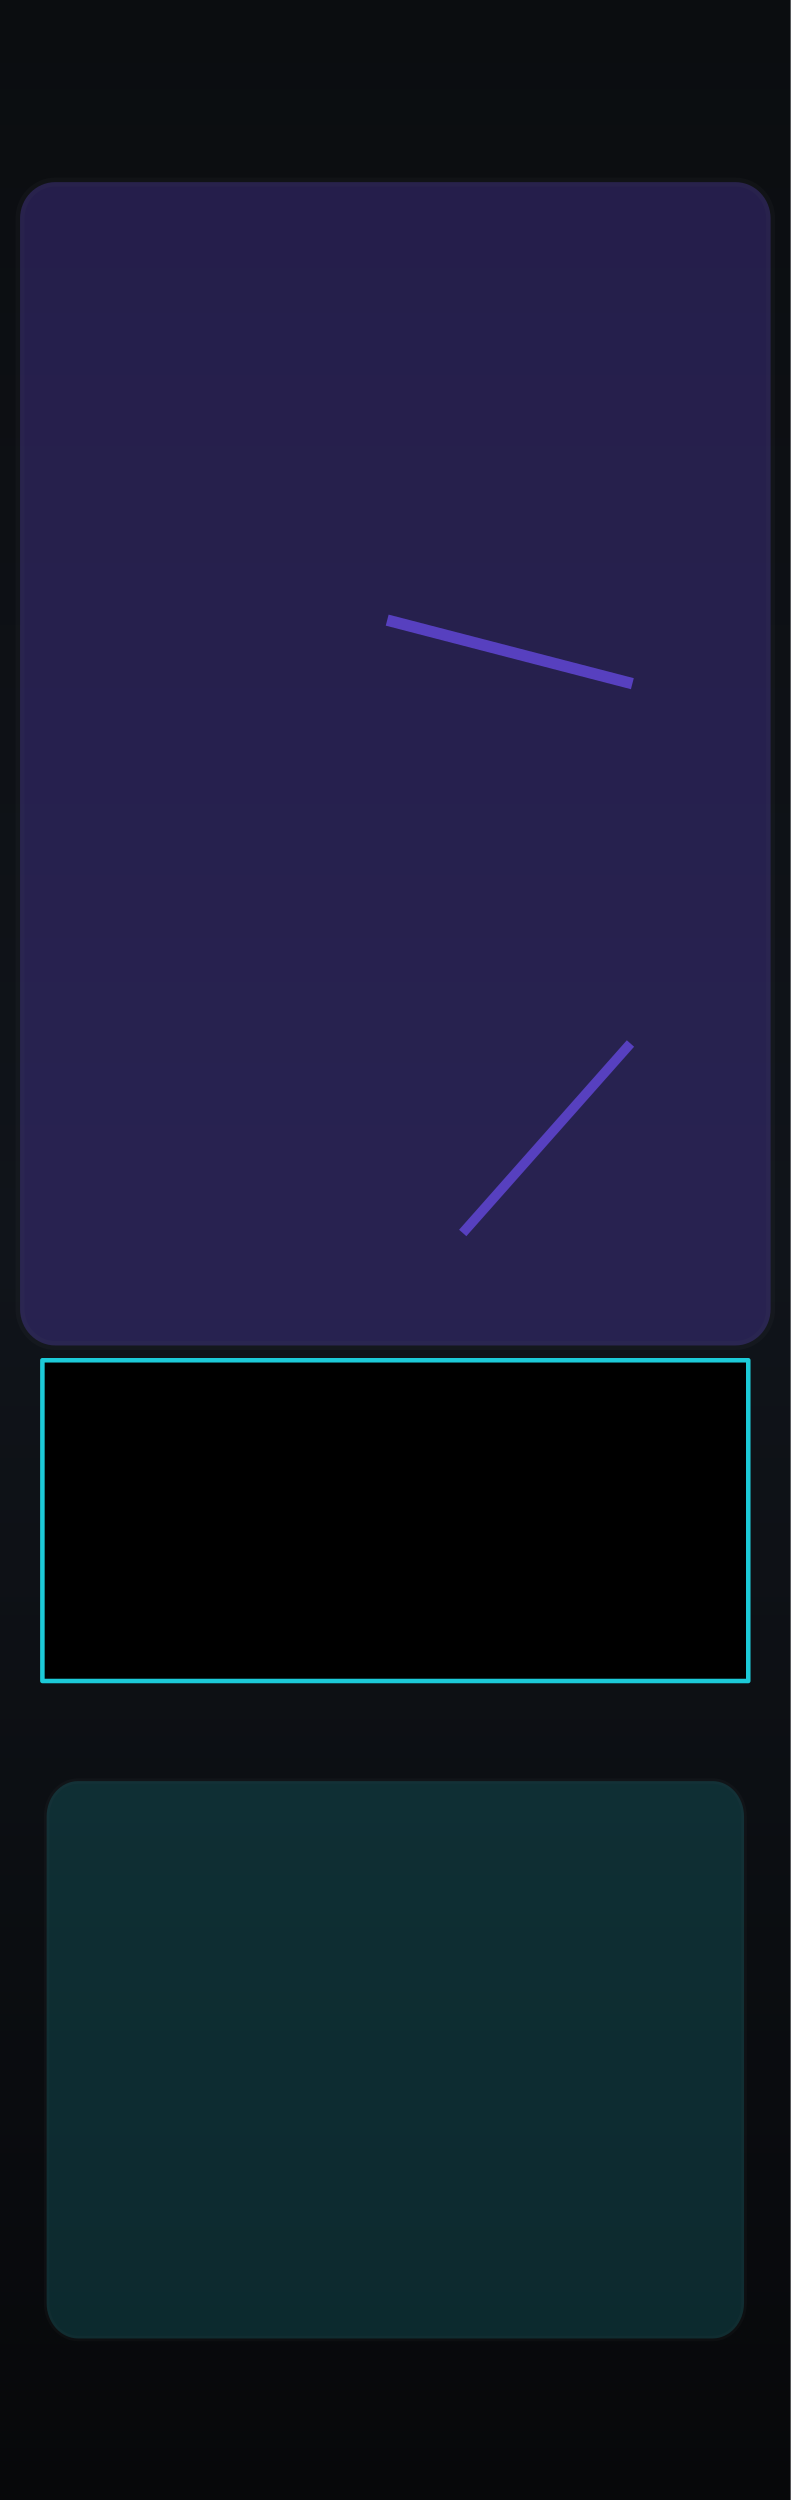
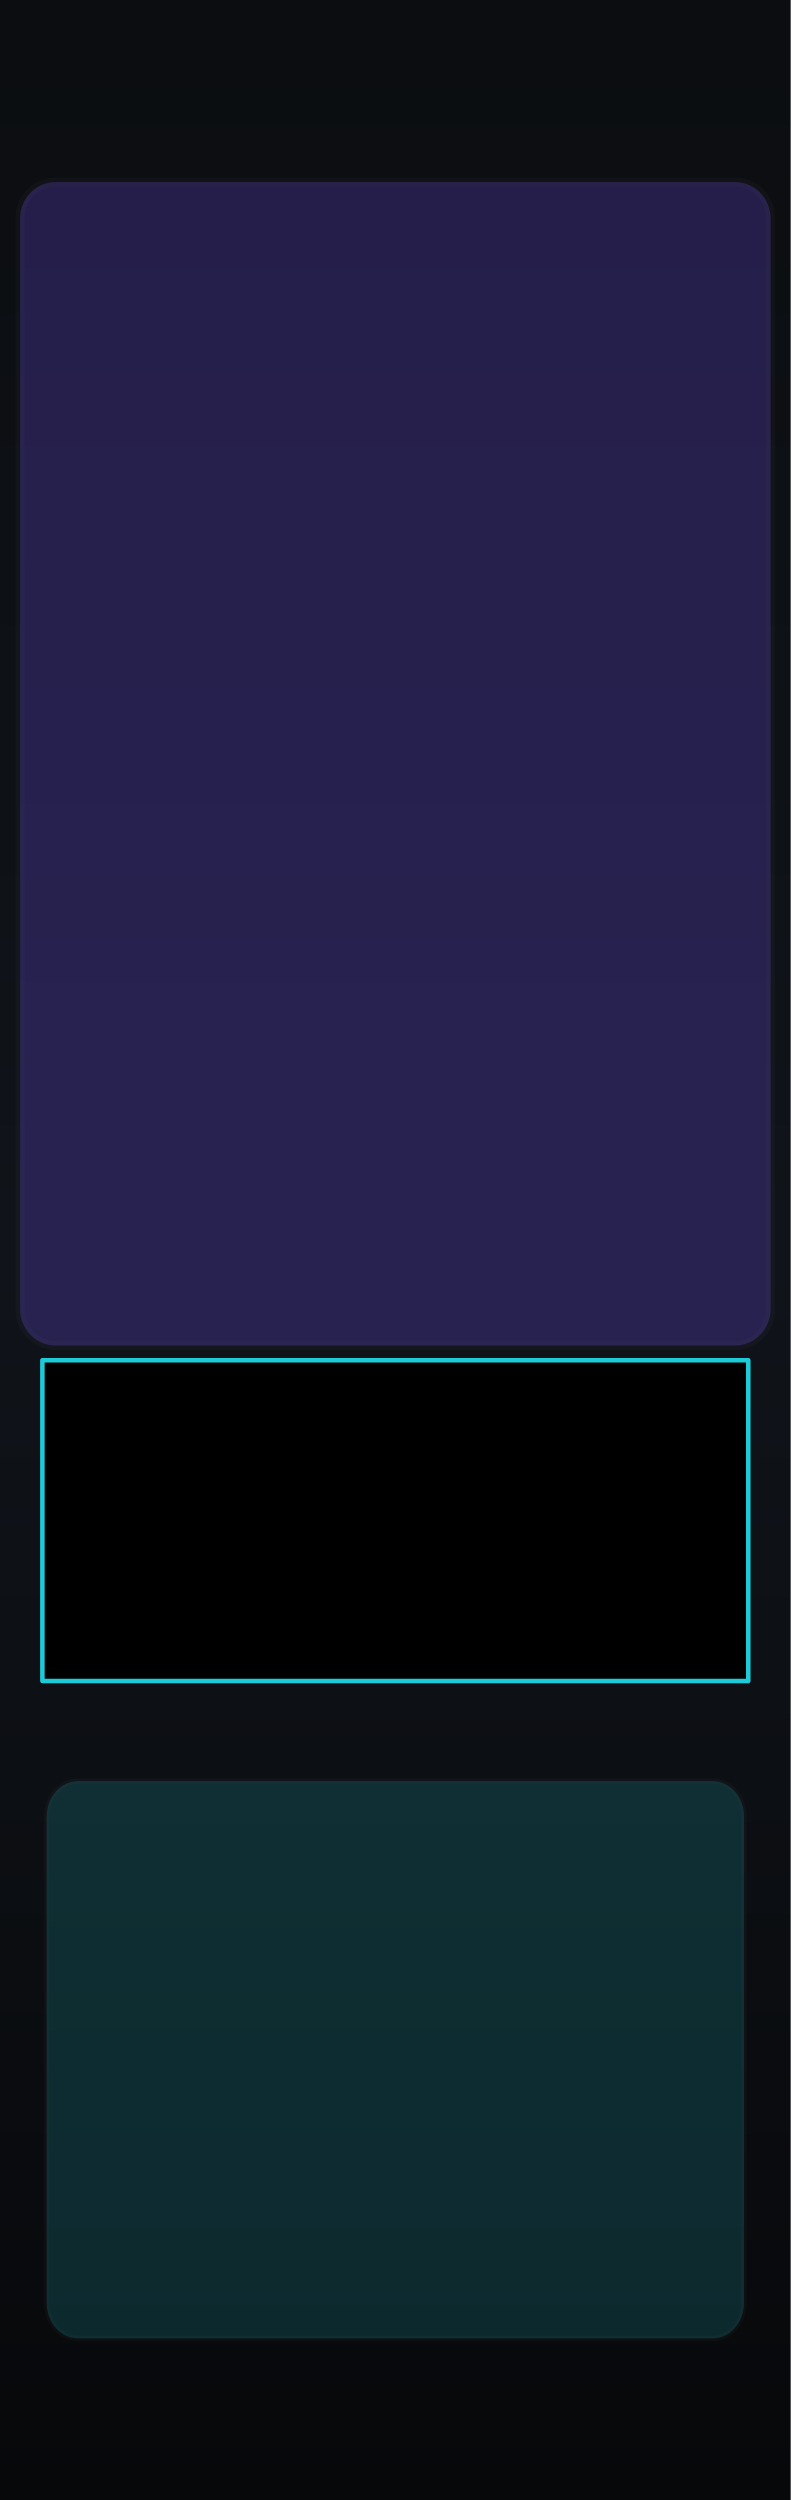
<svg xmlns="http://www.w3.org/2000/svg" xmlns:xlink="http://www.w3.org/1999/xlink" version="1.2" width="40.64mm" height="128.5mm" viewBox="0 0 4064 12850" preserveAspectRatio="xMidYMid" fill-rule="evenodd" stroke-width="28.222" stroke-linejoin="round" xml:space="preserve" id="svg488">
  <defs id="defs1">
    <linearGradient id="linearGradient22">
      <stop style="stop-color:#7a5cff;stop-opacity:1;" offset="0" id="stop22" />
      <stop style="stop-color:#1cccd9;stop-opacity:1;" offset="1" id="stop23" />
    </linearGradient>
    <linearGradient id="linearGradient20">
      <stop style="stop-color:#795cff;stop-opacity:1" offset="0" id="stop20" />
      <stop style="stop-color:#1cccd9;stop-opacity:1;" offset="1" id="stop21" />
    </linearGradient>
    <linearGradient id="linearGradient16" x1="0" y1="0" x2="0" y2="1">
      <stop offset="0" stop-color="#1ccad8" stop-opacity="0.65" id="stop15" style="stop-color:#1ccad8;stop-opacity:1;" />
      <stop offset="1" stop-color="#7a5cff" stop-opacity="0.65" id="stop16" style="stop-color:#7a5cff;stop-opacity:1;" />
    </linearGradient>
    <linearGradient id="linearGradient14" x1="0" y1="0" x2="0" y2="1">
      <stop offset="0" stop-color="#1ccad8" stop-opacity="0.65" id="stop13" style="stop-color:#1ccad8;stop-opacity:1;" />
      <stop offset="1" stop-color="#7a5cff" stop-opacity="0.65" id="stop14" style="stop-color:#7a5cff;stop-opacity:1;" />
    </linearGradient>
    <linearGradient id="linearGradient12" x1="0" y1="0" x2="0" y2="1">
      <stop offset="0" stop-color="#1ccad8" stop-opacity="0.65" id="stop11" style="stop-color:#6140bf;stop-opacity:1;" />
      <stop offset="1" stop-color="#7a5cff" stop-opacity="0.65" id="stop12" />
    </linearGradient>
    <linearGradient id="bgGrad" x1="1108.886" y1="886.881" x2="1108.886" y2="12348.43" gradientTransform="matrix(0.3557381,0,0,1.124423,591.7092,0)" gradientUnits="userSpaceOnUse">
      <stop offset="0%" stop-color="#0b0d10" id="stop1" />
      <stop offset="50%" stop-color="#10141a" id="stop2" />
      <stop offset="100%" stop-color="#07080a" id="stop3" />
    </linearGradient>
    <linearGradient id="panelSheen" x1="1258.49" y1="999.764" x2="1258.49" y2="12199.481" gradientTransform="scale(0.8869218,1.127495)" gradientUnits="userSpaceOnUse">
      <stop offset="0%" stop-color="#ffffff" stop-opacity="0.1" id="stop4" />
      <stop offset="15%" stop-color="#ffffff" stop-opacity="0.02" id="stop5" />
      <stop offset="50%" stop-color="#ffffff" stop-opacity="0.0" id="stop6" />
      <stop offset="85%" stop-color="#ffffff" stop-opacity="0.02" id="stop7" />
      <stop offset="100%" stop-color="#ffffff" stop-opacity="0.1" id="stop8" />
    </linearGradient>
    <linearGradient id="accentGrad" x1="0" y1="0" x2="0" y2="1">
      <stop offset="0%" stop-color="#1ccad8" stop-opacity="0.65" id="stop9" />
      <stop offset="100%" stop-color="#7a5cff" stop-opacity="0.65" id="stop10" />
    </linearGradient>
    <linearGradient id="oceanWaveGrad" x1="0" y1="0" x2="1" y2="1" gradientUnits="objectBoundingBox">
      <stop offset="0%" stop-color="#55dbff" id="stop_wave_1" />
      <stop offset="55%" stop-color="#1496df" id="stop_wave_2" />
      <stop offset="100%" stop-color="#182682" id="stop_wave_3" />
    </linearGradient>
    <linearGradient xlink:href="#linearGradient20" id="linearGradient1" gradientUnits="userSpaceOnUse" x1="5496.826" y1="12956.067" x2="7087.487" y2="12956.067" gradientTransform="matrix(1.390218,0,0,1.390218,-6439.691,-5161.56)" />
    <linearGradient xlink:href="#oceanWaveGrad" id="linearGradient10" gradientUnits="userSpaceOnUse" x1="-323.577" y1="-103.933" x2="723.812" y2="943.456" gradientTransform="matrix(-1.435811,0,0,0.6964705,8750,12953.568)" />
    <linearGradient xlink:href="#oceanWaveGrad" id="linearGradient11" gradientUnits="userSpaceOnUse" x1="-323.577" y1="-103.933" x2="723.812" y2="943.456" gradientTransform="matrix(1.435811,0,0,0.6964705,3420,12953.568)" />
    <linearGradient xlink:href="#linearGradient22" id="linearGradient67" gradientUnits="userSpaceOnUse" gradientTransform="matrix(0.9969081,0,0,0.9969081,-4074.816,-888.2671)" x1="5546.4" y1="1486.058" x2="6703.726" y2="1488.642" />
  </defs>
  <g id="panel_art" style="display:inline">
    <g id="Background_Rect" style="display:inline" transform="matrix(0.9967357,0,0,0.9970803,-982.9628,-994.3174)">
      <rect x="986.182" y="997.229" width="4077.31" height="12887.627" rx="0" ry="0" fill="url(#bgGrad)" id="black_background" style="display:inline;fill:url(#bgGrad);stroke-width:17.849" />
      <g id="waves_layer" style="display:none;opacity:0.5" transform="matrix(1.003275,0,0,1.002928,-1170.879,1006.317)">
        <g id="branding_wave_left" transform="matrix(1.72,0,0,1.72,2150.019,12130.149)" style="display:none">
          <path style="fill:#4995ec" d="m 0,413.249 c 0,0 99.571,-7.286 135.999,-84.999 36.428,-77.713 30.357,-229.499 207.642,-229.499 38.871,0 81.438,18.386 104.731,34.602 116.875,81.362 61.625,248.326 -75.589,205.523 0,0 49.786,-2.125 49.786,-67.697 0,-65.572 -82.091,-75.285 -94.714,-20.643 -8.992,38.927 -3.643,156.643 167.571,162.713" id="path149" />
          <path style="fill:#7a5cff" d="m 372.784,338.875 c 42.5,0 125.678,-65.875 75.213,-144.378 C 412.71,139.6 316.321,128.5 247.714,197.107 179.179,265.642 219.7,398.411 0.644,413.201 9.193,412.412 101.283,402.321 136,328.25 172.429,250.536 166.357,98.751 343.642,98.751 c 38.869,0 81.43,18.384 104.731,34.607 116.874,81.357 61.625,248.321 -75.589,205.517 z" id="path151" />
          <path style="fill:#1cccd9" d="M 495.426,413.249 H 268.433 C 242.935,402.664 232.851,365.455 246.5,310.035 c 15.166,-61.576 44.686,-94.762 88.642,-101.999 26.411,-4.347 46.895,4.299 59.973,12.945 -25.087,-13.418 -59.464,-4.238 -67.259,29.556 -8.998,38.929 -3.644,156.641 167.57,162.712 z" id="path155" />
        </g>
        <g id="branding_wave_right" transform="matrix(-1.72,0,0,1.72,7743.074,11996.75)" style="display:none">
          <path style="fill:#4995ec" d="m 0,413.249 c 0,0 99.571,-7.286 135.999,-84.999 36.428,-77.713 30.357,-229.499 207.642,-229.499 38.871,0 81.438,18.386 104.731,34.602 116.875,81.362 61.625,248.326 -75.589,205.523 0,0 49.786,-2.125 49.786,-67.697 0,-65.572 -82.091,-75.285 -94.714,-20.643 -8.992,38.927 -3.643,156.643 167.571,162.713" id="path158" />
          <path style="fill:#7a5cff" d="m 372.784,338.875 c 42.5,0 125.678,-65.875 75.213,-144.378 C 412.71,139.6 316.321,128.5 247.714,197.107 179.179,265.642 219.7,398.411 0.644,413.201 9.193,412.412 101.283,402.321 136,328.25 172.429,250.536 166.357,98.751 343.642,98.751 c 38.869,0 81.43,18.384 104.731,34.607 116.874,81.357 61.625,248.321 -75.589,205.517 z" id="path160" />
          <path style="fill:#1cccd9" d="M 495.426,413.249 H 268.433 C 242.935,402.664 232.851,365.455 246.5,310.035 c 15.166,-61.576 44.686,-94.762 88.642,-101.999 26.411,-4.347 46.895,4.299 59.973,12.945 -25.087,-13.418 -59.464,-4.238 -67.259,29.556 -8.998,38.929 -3.644,156.641 167.57,162.712 z" id="path164" />
        </g>
      </g>
      <rect x="1084.995" y="1096.042" width="3915.277" height="12690.001" rx="82.441" ry="210.371" fill="none" stroke="#ffffff" stroke-opacity="0.1" stroke-width="37.627" id="gray_outline" style="display:none;stroke:#3c3f42;stroke-opacity:1" />
    </g>
    <g id="panel_graphics" style="display:inline" transform="matrix(0.9967357,0,0,0.9970803,-982.9628,-994.3174)">
      <g id="glass" style="display:inline">
        <rect x="1089.595" y="1936.096" width="3870.484" height="5997.083" rx="181.705" ry="187.84" fill="#000000" opacity="0.1" stroke="#ffffff" stroke-opacity="0.06" stroke-width="46.187" id="inputs" style="opacity:0.33;fill:#5740bf;fill-opacity:1" />
        <rect x="1226.644" y="10178.908" width="3596.386" height="2873.289" rx="162.813" ry="182.657" fill="#000000" opacity="0.1" stroke="#ffffff" stroke-opacity="0.06" stroke-width="28.046" id="outputs" style="opacity:0.33;fill:#1cccd9;fill-opacity:0.5" />
      </g>
      <g id="connector_lines">
        <path style="display:none;opacity:1;fill:#ffffff;fill-opacity:1;fill-rule:nonzero;stroke:#ffffff;stroke-width:50.155;stroke-linecap:round;stroke-dasharray:none;stroke-opacity:1" d="m 2161.938,6802.276 -657.907,-539.492" id="linear_line" />
-         <g id="plasma_conduit_candidates">
+         <g id="plasma_conduit_anchors" style="display:none">
          <path style="display:inline;opacity:1;fill:#6240bf;fill-opacity:1;fill-rule:nonzero;stroke:#5740bf;stroke-width:58.782;stroke-dasharray:none;stroke-opacity:1" d="m 2982.849,4194.068 1264.261,327.629" id="surge_connector" />
          <path style="display:inline;fill:#6240bf;fill-opacity:1;fill-rule:nonzero;stroke:#5740bf;stroke-width:50.155;stroke-dasharray:none;stroke-opacity:1" d="m 4237.359,6376.545 -865.056,976.65" id="sink_connector" />
        </g>
      </g>
    </g>
    <g id="ring_guides" style="display:none" transform="matrix(0.9967357,0,0,0.9970803,-982.9628,-994.3174)">
      <g id="GenA_Guide_Rings" style="display:inline" transform="translate(1.0410941e-5)">
        <circle cx="1729.109" cy="2680.414" r="454.7" fill="none" stroke="#ffffff" stroke-opacity="0.15" stroke-width="70" id="ring_in1_o" style="display:inline" />
        <circle cx="3069.885" cy="2680.414" r="454.7" fill="none" stroke="#ffffff" stroke-opacity="0.15" stroke-width="70" id="ring_trig1_o" style="display:inline" />
        <circle cx="4280.246" cy="2959.581" r="360" fill="none" stroke="#ffffff" stroke-opacity="0.15" stroke-width="70" id="ring_loopbtn1_o" style="display:inline" />
        <circle cx="4207.951" cy="4650" r="520" fill="none" stroke="#ffffff" stroke-opacity="0.15" stroke-width="70" id="ring_surgeA_o" />
        <circle cx="4303.552" cy="6333.559" r="520" fill="none" stroke="#ffffff" stroke-opacity="0.15" stroke-width="70" id="ring_sinkA_o" />
        <ellipse cx="2149.437" cy="6814.422" fill="none" stroke="#ffffff" stroke-opacity="0.15" stroke-width="71.573" id="ring_curveA_o-4" rx="544.075" ry="519.574" style="display:inline" />
      </g>
      <g id="GenB_Guide_Rings" style="display:inline" transform="translate(1.0410941e-5)" />
      <g id="output_ring_guides" style="display:inline" transform="translate(1.0410941e-5)">
        <circle cx="2000" cy="10730" r="454.7" fill="none" stroke="#ffffff" stroke-opacity="0.15" stroke-width="70" id="ring_eor_o" style="display:inline" transform="translate(1.0410941e-5)" />
        <circle cx="3720.409" cy="10730" r="454.7" fill="none" stroke="#ffffff" stroke-opacity="0.15" stroke-width="70" id="ring_out1_o" style="display:inline" />
        <circle cx="2000" cy="12110.747" r="454.7" fill="none" stroke="#ffffff" stroke-opacity="0.15" stroke-width="70" id="ring_s1_o" />
        <circle cx="3716.095" cy="12130.806" r="454.7" fill="none" stroke="#ffffff" stroke-opacity="0.15" stroke-width="70" id="ring_or_o" />
      </g>
      <g id="middle_ring_guides" style="display:inline" transform="translate(1.0410941e-5)" />
    </g>
    <path d="m 224.918,952.223 3600.467,0.01" stroke="url(#accentGrad)" stroke-width="49.845" stroke-linecap="round" opacity="0.55" fill="none" id="top_horizontal_line" style="display:none;opacity:1;stroke:#5740bf;stroke-opacity:1" />
  </g>
  <g id="components" style="display:none;opacity:0.5">
    <ellipse style="display:inline;fill:#ff0000;fill-opacity:1;fill-rule:evenodd;stroke-width:30.901" id="LIN_LOG_1" cx="1177.533" cy="5792.607" rx="294.844" ry="295.81" />
    <ellipse style="display:inline;fill:#ff0000;fill-opacity:1;fill-rule:evenodd;stroke-width:30.901" id="AMP" cx="724.644" cy="2811.01" rx="294.844" ry="295.81" />
    <ellipse style="display:inline;fill:#ff0000;fill-opacity:1;fill-rule:evenodd;stroke-width:30.901" id="FALL_1" cx="3240.744" cy="5357.91" rx="294.844" ry="295.81" />
    <ellipse style="display:inline;fill:#ff0000;fill-opacity:1;fill-rule:evenodd;stroke-width:30.901" id="CYCLE_1" cx="3244.93" cy="1893.801" rx="294.844" ry="295.81" />
    <ellipse style="display:inline;fill:#ff0000;fill-opacity:1;fill-rule:evenodd;stroke-width:30.901" id="RISE_1" cx="3240.744" cy="3529.31" rx="294.844" ry="295.81" />
    <ellipse style="display:inline;fill:#ff00ff;fill-opacity:1;fill-rule:evenodd;stroke-width:3.606" id="EOR_LIGHT" cx="1593.687" cy="9694.572" rx="114.987" ry="120.831" />
    <ellipse style="display:inline;fill:#ff00ff;fill-opacity:1;fill-rule:evenodd;stroke-width:3.606" id="MAIN_LIGHT" cx="1594.687" cy="11068.226" rx="114.987" ry="120.831" />
    <ellipse style="display:inline;fill:#0000ff;fill-opacity:1;fill-rule:evenodd;stroke-width:38.302" id="EOR_OUTPUT" cx="943.699" cy="9694.572" rx="398.399" ry="405.171" />
    <ellipse style="display:inline;fill:#0000ff;fill-opacity:1;fill-rule:evenodd;stroke-width:38.302" id="MAIN_OUTPUT" cx="944.708" cy="11068.226" rx="398.399" ry="405.171" />
    <ellipse style="display:inline;fill:#00ff00;fill-opacity:1;fill-rule:evenodd;stroke-width:38.302" id="TRIGGER_INPUT" cx="1994.299" cy="1505.471" rx="398.399" ry="405.171" />
    <ellipse style="display:inline;fill:#00ff00;fill-opacity:1;fill-rule:evenodd;stroke-width:38.302" id="FALL_CV_INPUT" cx="2360.399" cy="6326.316" rx="398.399" ry="405.171" />
    <ellipse style="display:inline;fill:#00ff00;fill-opacity:1;fill-rule:evenodd;stroke-width:38.302" id="BOTH_CV_INPUT" cx="1994.299" cy="4449.771" rx="398.399" ry="405.171" />
    <ellipse style="display:inline;fill:#00ff00;fill-opacity:1;fill-rule:evenodd;stroke-width:38.302" id="RISE_CV_INPUT" cx="1994.299" cy="3181.572" rx="398.399" ry="405.171" />
    <ellipse style="display:inline;fill:#00ff00;fill-opacity:1;fill-rule:evenodd;stroke-width:38.302" id="HALT_INPUT" cx="720.699" cy="4036.672" rx="398.399" ry="405.171" />
    <ellipse style="display:inline;fill:#00ff00;fill-opacity:1;fill-rule:evenodd;stroke-width:38.302" id="SIGNAL_INPUT" cx="724.701" cy="1505.472" rx="398.399" ry="405.171" />
    <ellipse style="display:inline;fill:#ff00ff;fill-opacity:1;fill-rule:evenodd;stroke-width:3.606" id="CYCLE_LIGHT" cx="3244.928" cy="1285.531" rx="114.987" ry="120.831" />
    <ellipse style="display:inline;fill:#0000ff;fill-opacity:1;fill-rule:evenodd;stroke-width:38.302" id="NEG_OUTPUT" cx="2655.199" cy="11068.226" rx="398.399" ry="405.171" />
    <ellipse style="display:inline;fill:#ff00ff;fill-opacity:1;fill-rule:evenodd;stroke-width:3.606" id="NEG_LIGHT" cx="3357.87" cy="11068.226" rx="114.987" ry="120.831" />
    <ellipse style="display:inline;fill:#ff00ff;fill-opacity:1;fill-rule:evenodd;stroke-width:3.606" id="EOC_LIGHT" cx="3364.548" cy="9694.572" rx="114.987" ry="120.831" />
    <ellipse style="display:inline;fill:#0000ff;fill-opacity:1;fill-rule:evenodd;stroke-width:43.91" id="EOC_OUTPUT" cx="2659.514" cy="9694.572" rx="387.498" ry="405.171" />
  </g>
  <g id="screen">
    <rect style="display:inline;opacity:1;fill:#000000;fill-opacity:1;fill-rule:nonzero;stroke:#1ccad8;stroke-width:23.301;stroke-linecap:round;stroke-linejoin:round;stroke-dasharray:none;stroke-opacity:1" id="CH1_PREVIEW" width="3628.199" height="1648.615" x="217.901" y="6991.651" />
  </g>
  <g id="perfect_wave_raster_anchors" style="display:none">
    <rect id="BRANDING_WAVE_LEFT_RASTER" x="0" y="12338.190" width="1306.748" height="511.810" />
  </g>
</svg>
